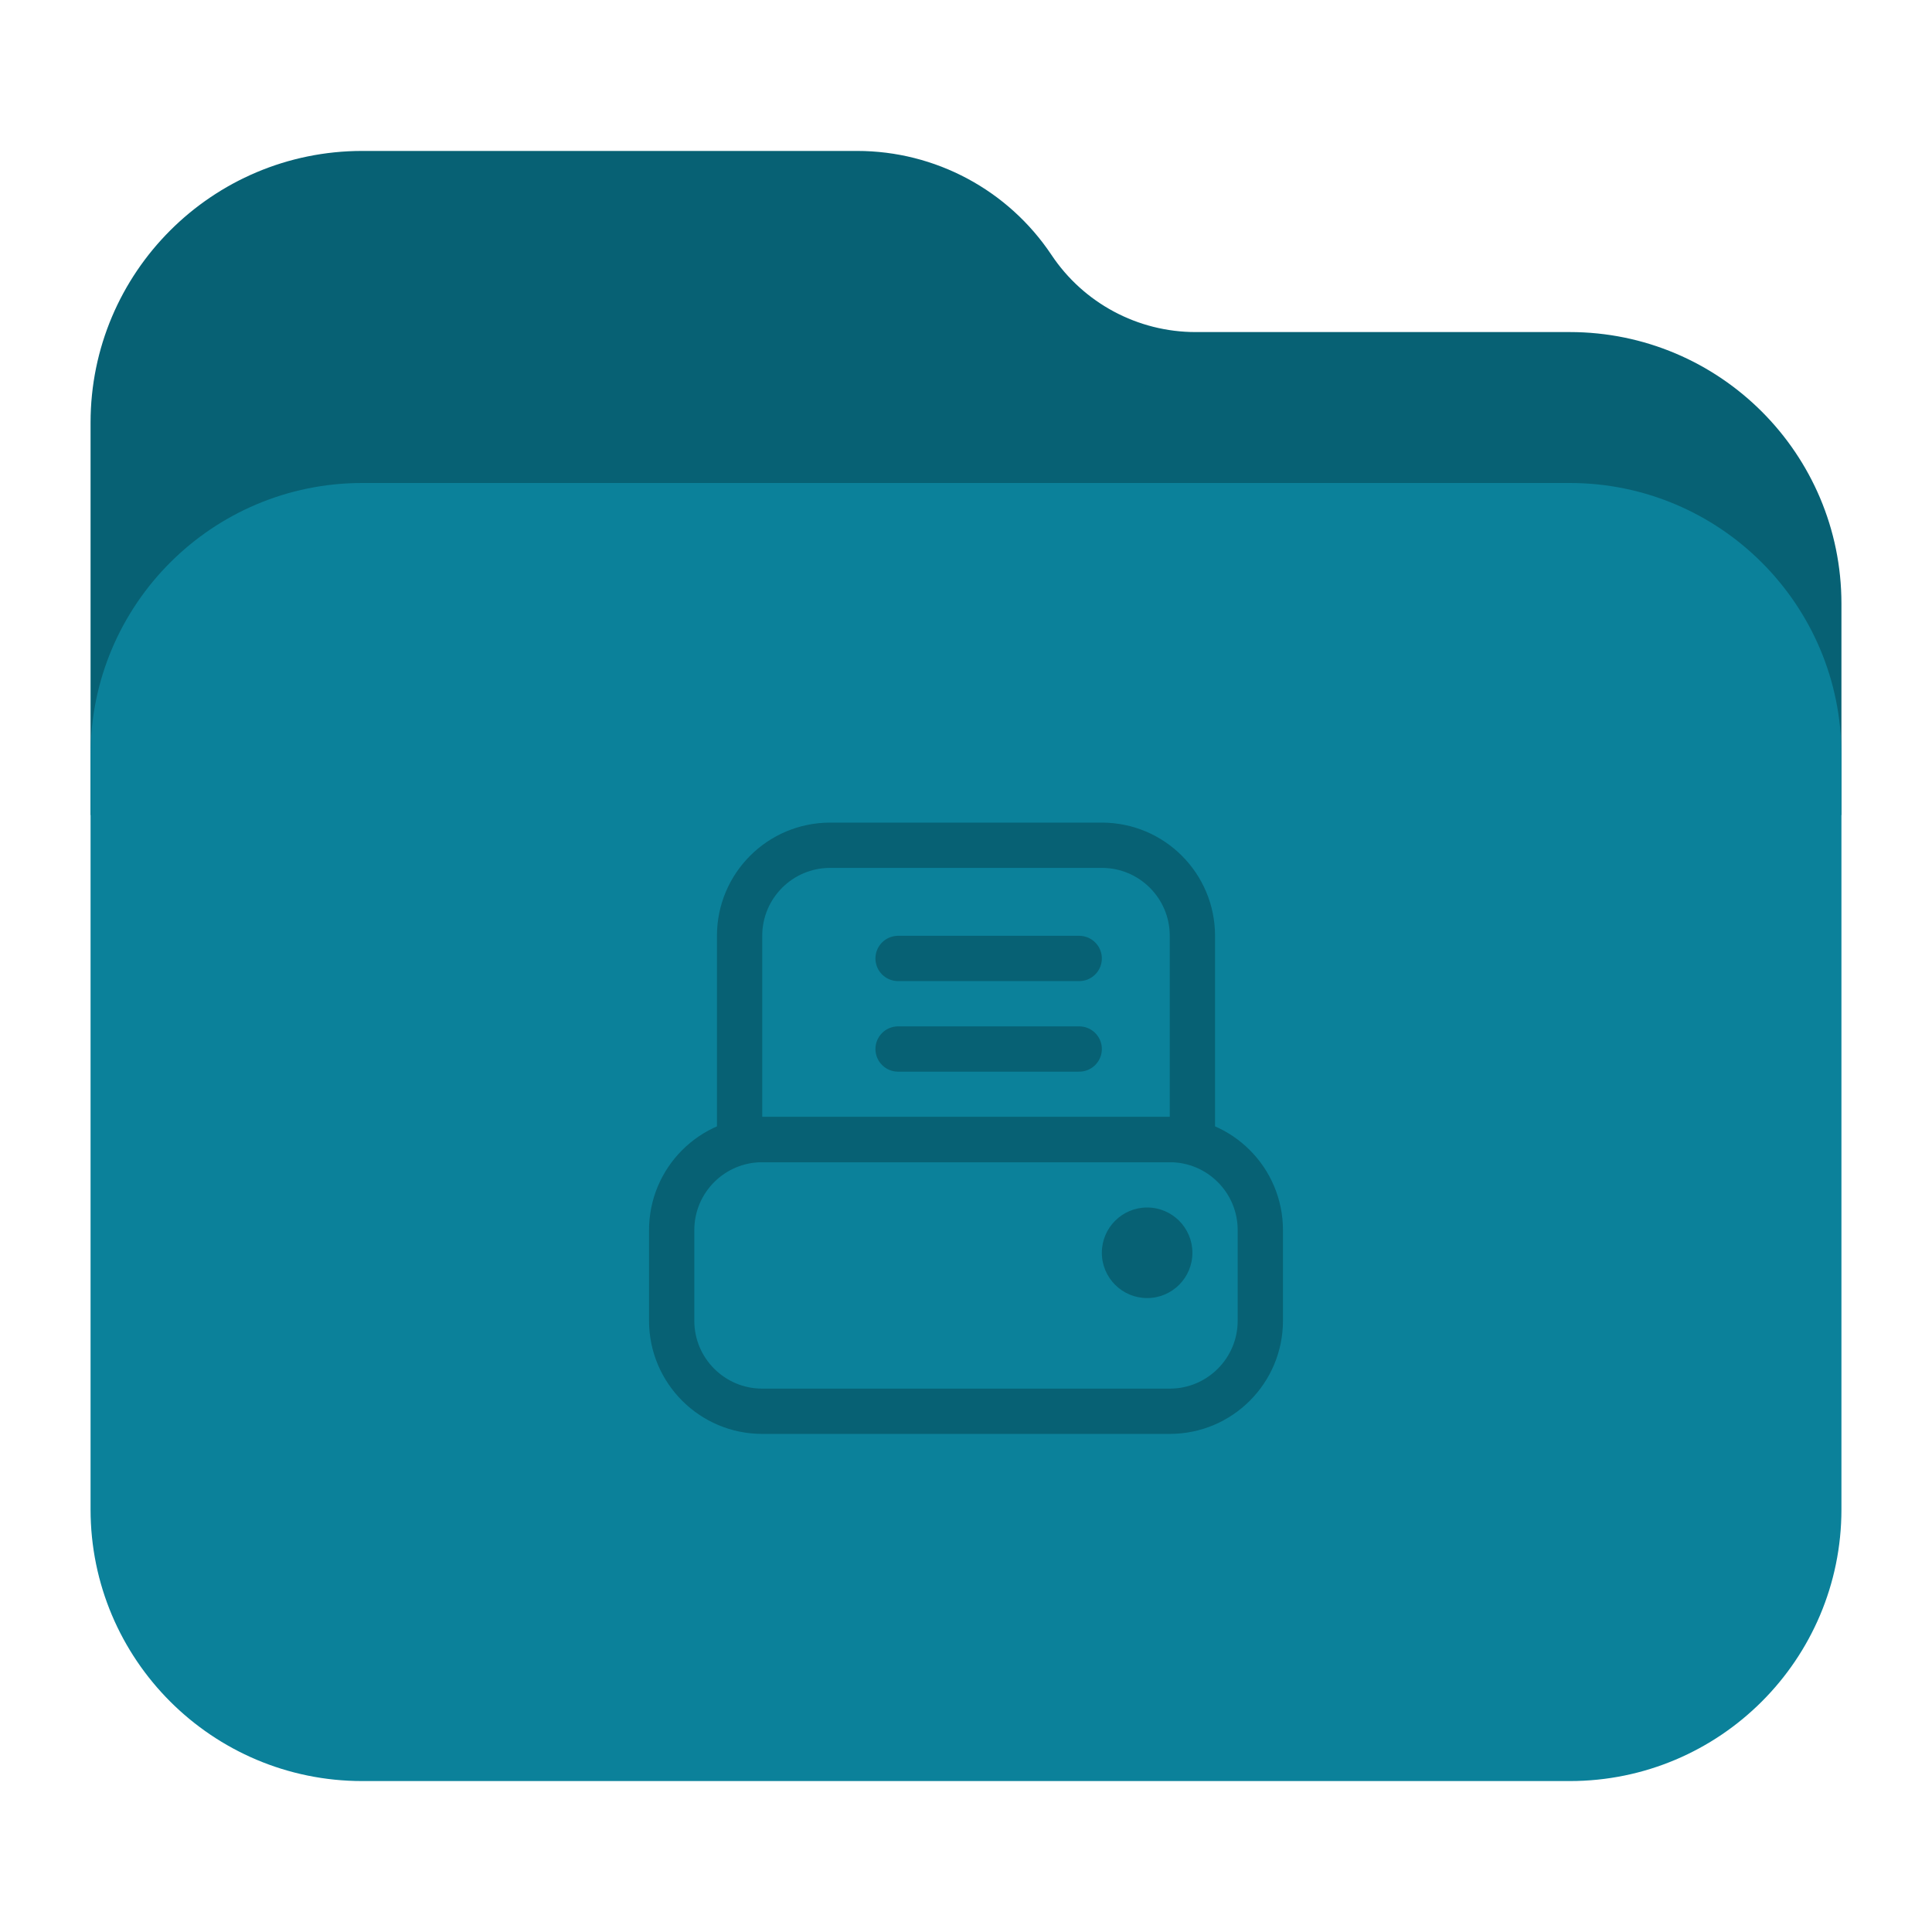
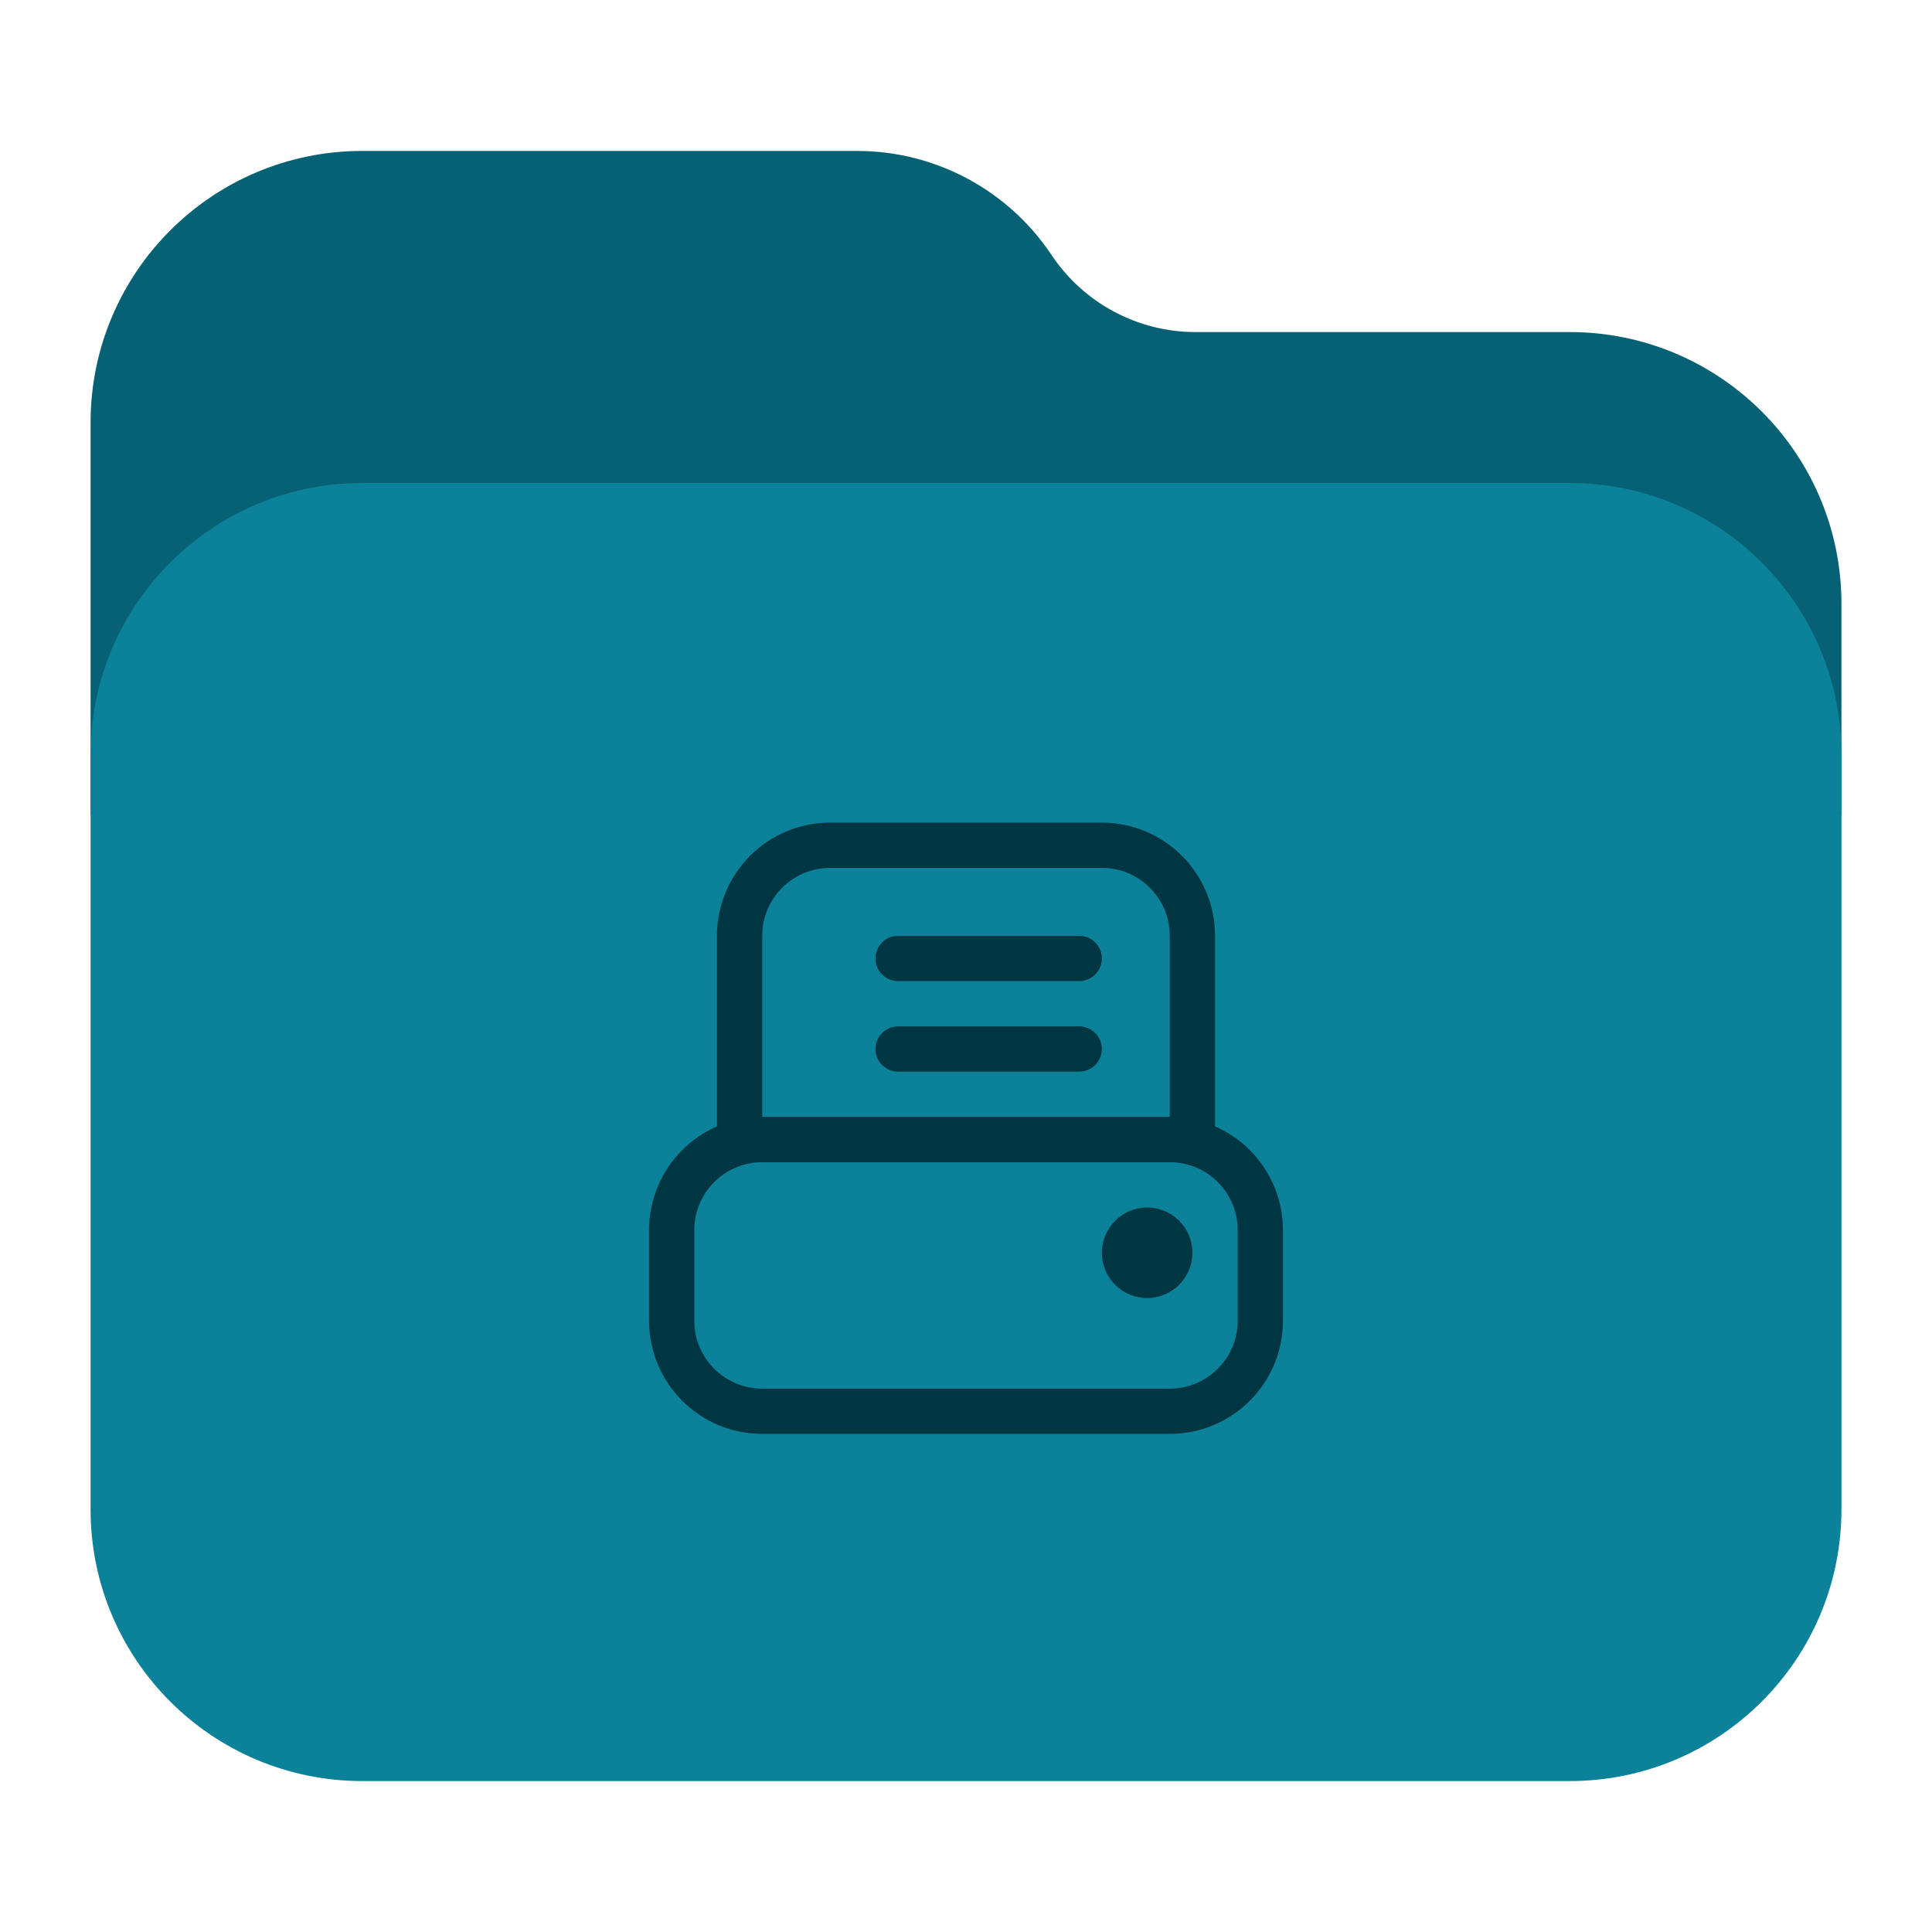
<svg xmlns="http://www.w3.org/2000/svg" viewBox="0 0 64 64" fill="none">
  <path d="M4 14C4 9.582 7.582 6 12 6H28.394C30.647 6 32.751 7.126 34 9C35.249 10.874 37.353 12 39.606 12H52C56.418 12 60 15.582 60 20V26H4V14Z" stroke="#076174" stroke-width="2" fill="#076174" />
  <path d="M4 25C4 20.582 7.582 17 12 17H32H52C56.418 17 60 20.582 60 25V50C60 54.418 56.418 58 52 58H12C7.582 58 4 54.418 4 50V25Z" stroke="#0b819a" stroke-width="2" fill="#0b819a" />
-   <rect x="22.25" y="37.75" width="19.5" height="9" rx="3" stroke="#076174" stroke-width="1.5" />
-   <circle cx="38" cy="41.5" r="1.5" fill="#076174" />
-   <path d="M24.5 31C24.5 29.343 25.843 28 27.5 28H36.5C38.157 28 39.5 29.343 39.5 31V37.75H24.5V31Z" stroke="#076174" stroke-width="1.5" />
-   <line x1="29.75" y1="31.75" x2="35.75" y2="31.75" stroke="#076174" stroke-width="1.5" stroke-linecap="round" />
-   <line x1="29.75" y1="34.75" x2="35.75" y2="34.75" stroke="#076174" stroke-width="1.5" stroke-linecap="round" />
+   <rect x="22.25" y="37.75" width="19.5" height="9" rx="3" stroke="#003642" stroke-width="1.5" />
+   <circle cx="38" cy="41.5" r="1.5" fill="#003642" />
+   <path d="M24.5 31C24.5 29.343 25.843 28 27.5 28H36.5C38.157 28 39.5 29.343 39.5 31V37.75H24.5V31Z" stroke="#003642" stroke-width="1.5" />
+   <line x1="29.75" y1="31.75" x2="35.75" y2="31.75" stroke="#003642" stroke-width="1.5" stroke-linecap="round" />
+   <line x1="29.75" y1="34.75" x2="35.75" y2="34.75" stroke="#003642" stroke-width="1.5" stroke-linecap="round" />
</svg>
